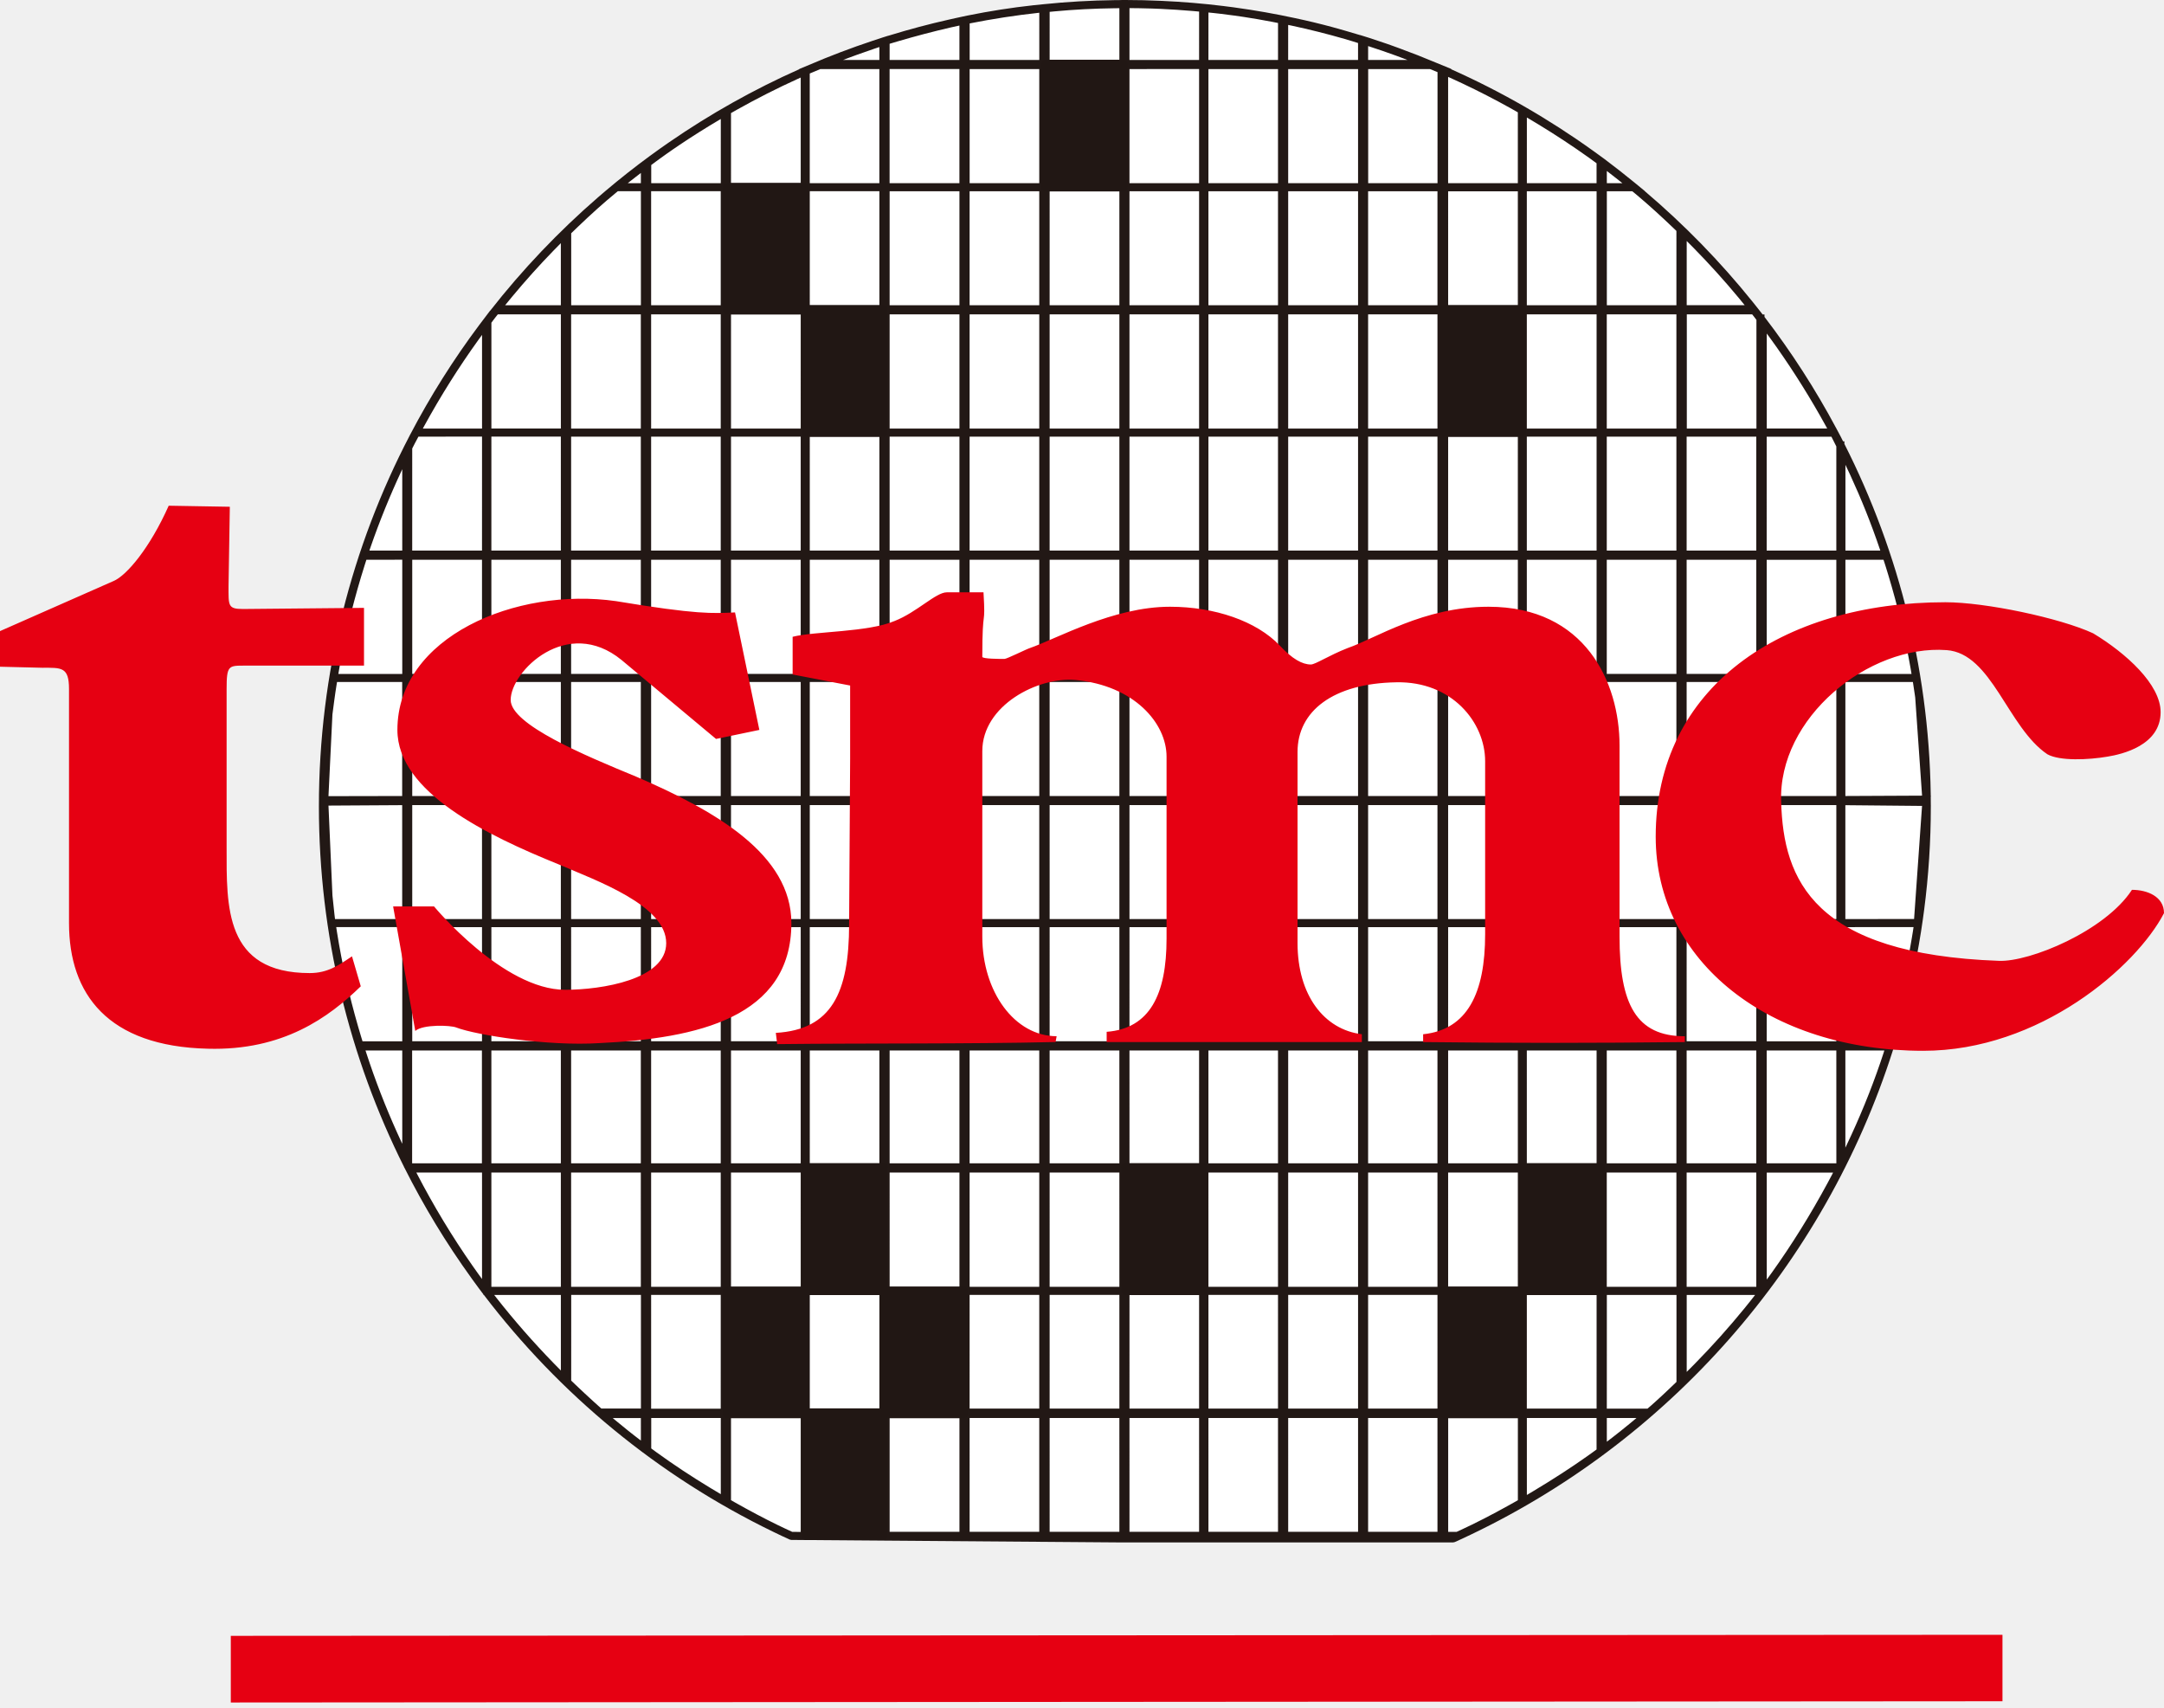
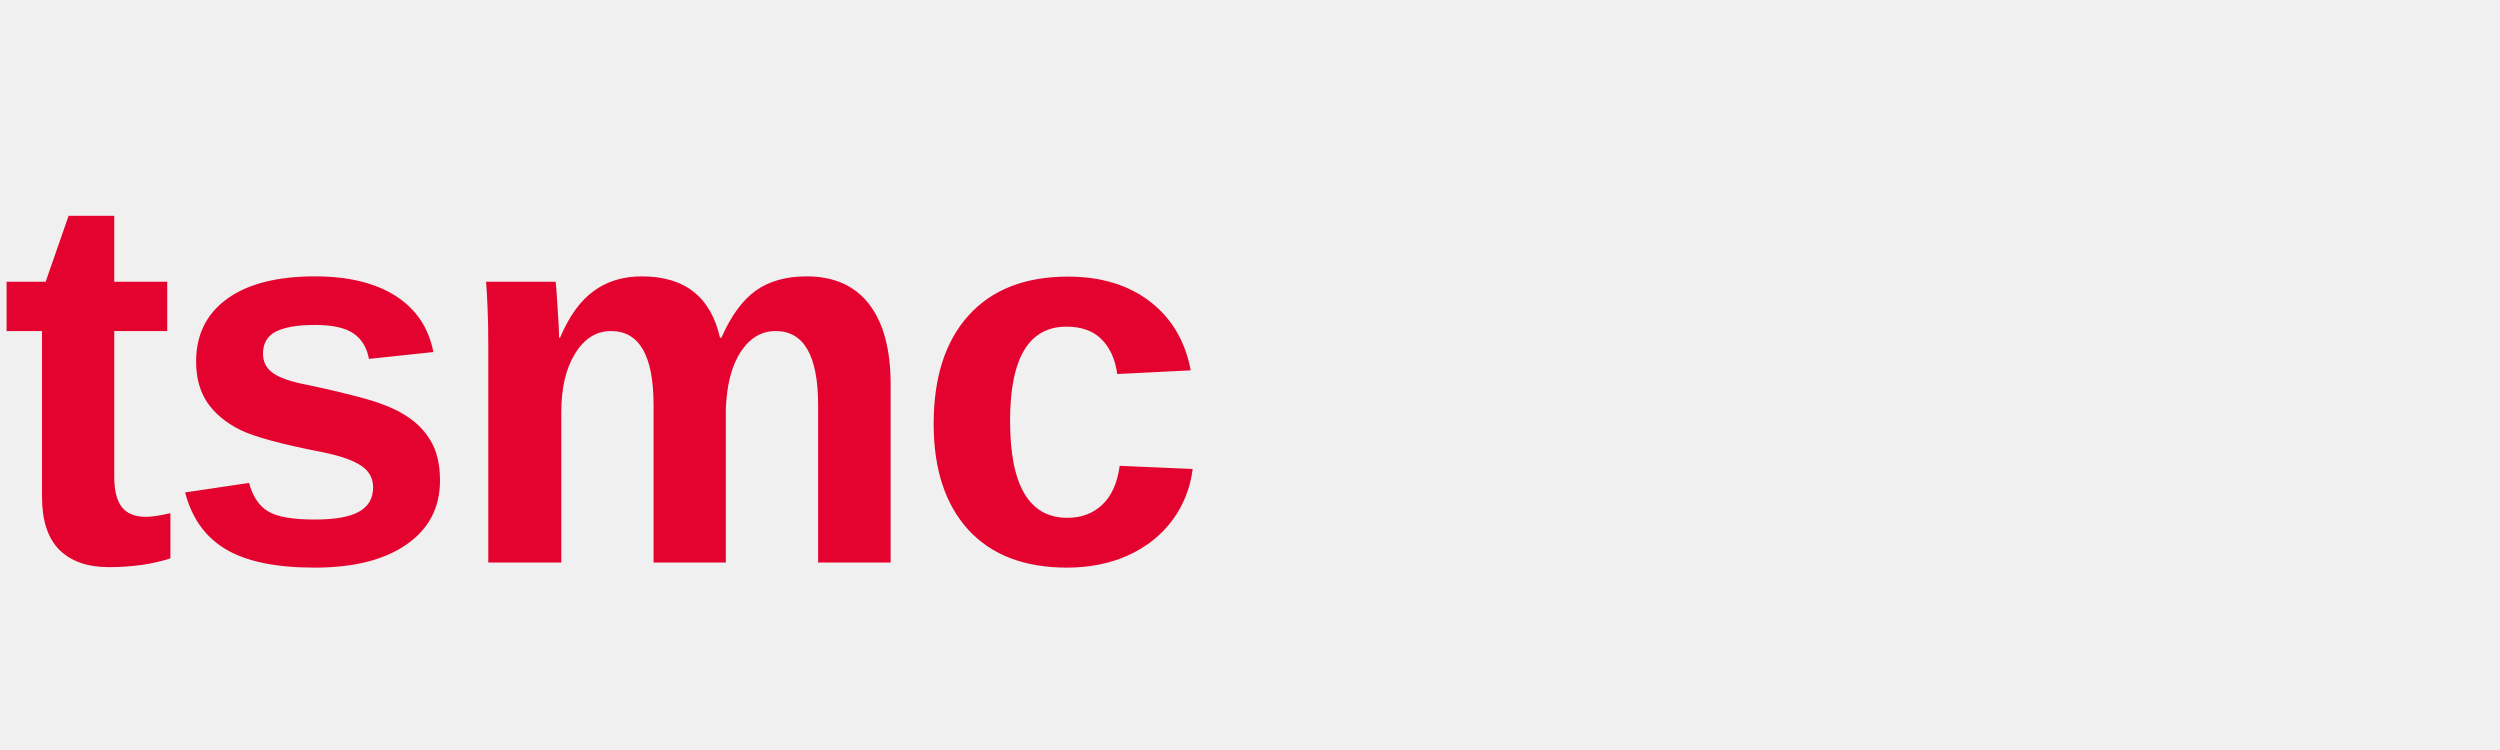
- <svg xmlns="http://www.w3.org/2000/svg" width="256px" height="202px" viewBox="0 0 256 202" version="1.1" preserveAspectRatio="xMidYMid">
-   <g>
-     <path d="M93.62,181.679 L132.168,181.971 L171.913,181.971 C204.84,167.103 227.938,133.824 227.938,95.397 C227.938,43.14 185.286,0.482 133.146,0.482 C80.88,0.482 38.202,43.138 38.202,95.397 C38.199,133.615 60.936,166.733 93.62,181.679 Z" fill="#FFFFFF" />
-     <path d="M133.141,0 C134.552,0 135.974,0.034 137.408,0.102 C139.897,0.212 142.362,0.419 144.798,0.72 L144.894,0.734 L144.894,0.734 C145.238,0.774 145.582,0.819 145.925,0.865 L146.169,0.901 C148.532,1.225 150.868,1.639 153.173,2.137 C154.665,2.451 156.161,2.811 157.66,3.217 L159.031,3.602 L159.031,3.602 L159.391,3.707 C159.896,3.85 160.397,4 160.898,4.153 L160.897,4.143 L162.047,4.503 C162.712,4.716 163.382,4.94 164.064,5.179 L164.751,5.423 L165.543,5.711 C167.007,6.245 168.455,6.814 169.885,7.416 L171.721,8.169 L171.622,8.169 C177.585,10.825 183.231,14.077 188.482,17.849 L189.057,18.264 L189.057,18.264 L189.826,18.824 C191.028,19.728 192.208,20.65 193.365,21.599 L194.608,22.622 L194.588,22.62 C199.241,26.567 203.514,30.952 207.342,35.709 L208.054,36.603 L208.515,37.196 L208.515,37.196 L208.738,37.197 L208.739,37.487 C211.922,41.638 214.772,46.056 217.25,50.7 L217.753,51.642 C217.842,51.828 217.938,52.014 218.033,52.2 L218.19,52.202 L218.191,52.51 C224.727,65.418 228.415,79.994 228.415,95.397 L228.403,94.11 L228.421,94.111 L228.405,94.301 L228.414,95.238 L228.421,95.339 L228.414,95.339 L228.415,95.397 C228.415,99.524 228.147,103.605 227.626,107.621 L227.465,108.801 C227.398,109.274 227.327,109.747 227.253,110.218 L226.995,111.763 L226.995,111.763 L226.777,112.965 L226.777,112.965 L226.623,113.767 L226.623,113.767 L226.49,114.425 L226.49,114.425 C225.997,116.844 225.41,119.235 224.729,121.601 C224.515,122.343 224.293,123.081 224.062,123.816 L223.922,124.257 C215.852,149.539 197.424,170.715 172.855,182.064 L172.109,182.405 L171.913,182.447 L132.165,182.447 L93.991,182.157 L93.623,182.157 L93.427,182.114 C92.785,181.824 92.14,181.52 91.486,181.2 C77.836,174.583 66.174,164.901 57.235,153.165 L57.177,153.165 L57.176,153.095 L56.614,152.345 L56.614,152.345 L55.846,151.295 L55.846,151.295 L55.755,151.166 C52.776,147.039 50.127,142.673 47.837,138.111 L47.802,138.068 L47.8,138.036 C41.314,125.083 37.726,110.553 37.726,95.397 C37.726,79.597 41.607,64.671 48.465,51.522 L48.539,51.373 L48.538,51.383 C50.912,46.848 53.641,42.525 56.687,38.452 L57.977,36.75 L57.977,36.767 C61.797,31.886 66.081,27.385 70.761,23.329 L71.691,22.533 C73.367,21.117 75.092,19.758 76.864,18.458 L78.056,17.597 L78.056,17.597 L78.957,16.966 L78.957,16.966 L79.165,16.822 C84.003,13.485 89.162,10.583 94.584,8.173 L94.521,8.174 L95.711,7.68 C98.16,6.629 100.661,5.678 103.208,4.832 L104.29,4.477 L104.29,4.473 L104.588,4.38 L104.985,4.254 L105.112,4.221 L105.112,4.221 L105.24,4.184 C107.562,3.469 109.923,2.841 112.317,2.304 L113.098,2.13 L113.098,2.13 L113.876,1.961 L114.452,1.839 C117.078,1.309 119.674,0.901 122.268,0.619 L123.38,0.506 C126.191,0.216 129.036,0.05 131.912,0.014 L132.664,0.009 L132.665,0 L133.141,0 Z M104.29,167.731 L95.677,167.731 L95.677,181.217 L104.29,181.282 L104.29,167.731 Z M94.725,167.579 L86.477,167.579 L86.477,177.453 L86.872,177.678 C88.683,178.7 90.346,179.584 91.955,180.369 L92.883,180.812 L92.883,180.812 L93.726,181.203 L94.725,181.204 L94.725,167.579 Z M179.564,167.578 L171.319,167.578 L171.319,181.202 L172.312,181.202 L172.767,180.995 C174.573,180.161 176.434,179.203 178.478,178.068 L179.166,177.683 L179.564,177.457 L179.564,167.578 Z M132.421,167.731 L124.171,167.731 L124.172,181.193 L132.422,181.193 L132.421,167.731 Z M122.943,167.731 L114.704,167.731 L114.705,181.193 L122.943,181.193 L122.943,167.731 Z M113.502,167.572 L105.243,167.572 L105.243,181.193 L113.502,181.193 L113.502,167.572 Z M170.051,167.731 L161.847,167.731 L161.847,181.193 L170.052,181.193 L170.051,167.731 Z M160.658,167.731 L152.391,167.731 L152.392,181.193 L160.659,181.193 L160.658,167.731 Z M151.187,167.731 L142.957,167.731 L142.958,181.193 L151.188,181.193 L151.187,167.731 Z M141.852,167.731 L133.616,167.731 L133.617,181.193 L141.853,181.193 L141.852,167.731 Z M188.872,167.731 L180.626,167.731 L180.627,176.835 L181.372,176.392 C183.734,174.977 185.851,173.609 187.827,172.208 L188.481,171.74 L188.873,171.452 L188.872,167.731 Z M85.269,167.731 L77.04,167.731 L77.04,171.33 L77.695,171.811 C79.688,173.256 81.798,174.649 84.035,176.004 L85.002,176.582 L85.27,176.738 L85.269,167.731 Z M193.595,167.731 L190.086,167.731 L190.087,170.539 L190.77,170.016 C191.475,169.469 192.156,168.926 192.816,168.382 L193.47,167.838 L193.595,167.731 Z M75.815,167.739 L72.49,167.739 L72.821,168.018 C73.323,168.437 73.824,168.846 74.325,169.244 L75.075,169.834 L75.816,170.402 L75.815,167.739 Z M104.032,153.171 L95.796,153.171 L95.796,166.778 L104.032,166.778 L104.032,153.171 Z M85.263,153.171 L77.029,153.171 L77.028,166.629 L85.262,166.629 L85.263,153.171 Z M198.326,153.175 L190.089,153.175 L190.085,166.625 L194.898,166.625 L195.327,166.254 L195.837,165.798 L196.365,165.316 L196.921,164.8 L197.514,164.239 L198.326,163.462 L198.326,153.175 Z M179.669,153.164 L171.004,153.164 L171.004,166.625 L179.669,166.625 L179.669,153.164 Z M94.842,153.164 L86.215,153.164 L86.215,166.625 L94.842,166.625 L94.842,153.164 Z M113.752,153.164 L104.984,153.164 L104.984,166.62 L113.752,166.62 L113.752,153.164 Z M122.943,153.171 L114.705,153.171 L114.704,166.62 L122.943,166.62 L122.943,153.171 Z M151.188,153.171 L142.958,153.171 L142.957,166.62 L151.187,166.62 L151.188,153.171 Z M160.659,153.171 L152.392,153.171 L152.391,166.62 L160.658,166.62 L160.659,153.171 Z M132.422,153.171 L124.172,153.171 L124.171,166.62 L132.421,166.62 L132.422,153.171 Z M170.052,153.171 L161.847,153.171 L161.847,166.62 L170.051,166.62 L170.052,153.171 Z M141.853,153.171 L133.617,153.171 L133.616,166.62 L141.852,166.62 L141.853,153.171 Z M188.877,153.171 L180.623,153.171 L180.622,166.616 L188.876,166.616 L188.877,153.171 Z M75.822,153.173 L67.574,153.173 L67.571,163.307 L68.117,163.83 C68.803,164.484 69.477,165.112 70.145,165.719 L70.81,166.319 L71.141,166.612 L75.821,166.612 L75.822,153.173 Z M207.627,153.177 L199.537,153.177 L199.537,162.279 L200.468,161.344 C202.569,159.203 204.544,156.999 206.394,154.728 L207.179,153.751 L207.627,153.177 Z M66.35,153.176 L58.463,153.176 L58.722,153.509 C60.811,156.173 63.089,158.772 65.519,161.271 L66.35,162.116 L66.35,153.176 Z M189.127,138.694 L180.512,138.694 L180.512,152.217 L189.127,152.217 L189.127,138.694 Z M104.29,138.694 L95.676,138.694 L95.676,152.217 L104.29,152.217 L104.29,138.694 Z M142.006,138.694 L133.374,138.694 L133.374,152.217 L142.006,152.217 L142.006,138.694 Z M170.051,138.694 L161.847,138.694 L161.847,152.213 L170.052,152.213 L170.051,138.694 Z M66.348,138.694 L58.129,138.694 L58.13,152.213 L66.349,152.213 L66.348,138.694 Z M151.187,138.694 L142.957,138.694 L142.958,152.213 L151.188,152.213 L151.187,138.694 Z M160.658,138.694 L152.391,138.694 L152.392,152.213 L160.659,152.213 L160.658,138.694 Z M94.724,138.694 L86.477,138.694 L86.478,152.213 L94.725,152.213 L94.724,138.694 Z M75.809,138.694 L67.563,138.694 L67.564,152.213 L75.81,152.213 L75.809,138.694 Z M207.767,138.694 L199.529,138.694 L199.53,152.213 L207.768,152.213 L207.767,138.694 Z M132.421,138.694 L124.171,138.694 L124.172,152.213 L132.422,152.213 L132.421,138.694 Z M122.943,138.694 L114.704,138.694 L114.705,152.213 L122.943,152.213 L122.943,138.694 Z M179.559,138.694 L171.314,138.694 L171.315,152.213 L179.56,152.213 L179.559,138.694 Z M113.501,138.694 L105.242,138.694 L105.243,152.213 L113.502,152.213 L113.501,138.694 Z M85.262,138.694 L77.028,138.694 L77.029,152.213 L85.263,152.213 L85.262,138.694 Z M198.317,138.694 L190.08,138.694 L190.081,152.213 L198.318,152.213 L198.317,138.694 Z M216.852,138.705 L209.006,138.705 L209.007,151.358 L209.564,150.592 C211.965,147.242 214.178,143.683 216.203,139.932 L216.751,138.905 L216.852,138.705 Z M57.024,138.694 L49.251,138.694 L49.324,138.836 C51.305,142.658 53.512,146.313 55.927,149.762 L56.591,150.698 L57.023,151.292 L57.023,151.292 L57.024,138.694 Z M188.876,124.261 L180.622,124.261 L180.623,137.742 L188.877,137.742 L188.876,124.261 Z M141.852,124.261 L133.616,124.261 L133.617,137.742 L141.853,137.742 L141.852,124.261 Z M104.031,124.261 L95.795,124.261 L95.796,137.742 L104.032,137.742 L104.031,124.261 Z M217.237,124.261 L208.998,124.261 L208.998,137.607 L217.24,137.607 L217.237,124.261 Z M57.011,124.261 L48.754,124.261 L48.754,137.607 L57.011,137.607 L57.011,124.261 Z M151.187,124.261 L142.957,124.261 L142.957,137.605 L151.187,137.605 L151.187,124.261 Z M85.262,124.261 L77.028,124.261 L77.028,137.605 L85.262,137.605 L85.262,124.261 Z M179.559,124.261 L171.314,124.261 L171.314,137.605 L179.559,137.605 L179.559,124.261 Z M207.767,124.261 L199.529,124.261 L199.529,137.605 L207.767,137.605 L207.767,124.261 Z M113.501,124.261 L105.242,124.261 L105.242,137.605 L113.501,137.605 L113.501,124.261 Z M170.051,124.261 L161.847,124.261 L161.847,137.605 L170.051,137.605 L170.051,124.261 Z M132.421,124.261 L124.171,124.261 L124.171,137.605 L132.421,137.605 L132.421,124.261 Z M198.317,124.261 L190.08,124.261 L190.08,137.605 L198.317,137.605 L198.317,124.261 Z M94.724,124.261 L86.477,124.261 L86.477,137.605 L94.724,137.605 L94.724,124.261 Z M66.348,124.261 L58.129,124.261 L58.129,137.605 L66.348,137.605 L66.348,124.261 Z M160.658,124.261 L152.391,124.261 L152.391,137.605 L160.658,137.605 L160.658,124.261 Z M122.943,124.261 L114.704,124.261 L114.704,137.605 L122.943,137.605 L122.943,124.261 Z M75.809,124.261 L67.563,124.261 L67.563,137.605 L75.809,137.605 L75.809,124.261 Z M222.917,124.257 L218.306,124.257 L218.307,135.754 L218.385,135.595 C219.958,132.303 221.32,128.984 222.46,125.641 L222.833,124.525 L222.917,124.257 Z M47.586,124.257 L43.238,124.257 L43.343,124.583 C44.375,127.753 45.583,130.872 46.969,133.954 L47.497,135.109 L47.587,135.298 L47.586,124.257 Z M47.587,109.666 L39.775,109.666 L39.863,110.245 C40.455,113.988 41.288,117.703 42.359,121.413 L42.687,122.526 L42.886,123.177 L47.589,123.177 L47.587,109.666 Z M217.238,109.668 L209.002,109.668 L209.001,123.175 L217.237,123.175 L217.238,109.668 Z M226.371,109.666 L220.056,109.666 L218.313,109.669 L218.313,123.174 L223.262,123.174 L223.471,122.499 L223.471,122.499 L223.686,121.776 L223.868,121.144 C224.623,118.493 225.265,115.8 225.787,113.071 L225.879,112.589 L225.985,112.007 C226.045,111.669 226.104,111.331 226.161,110.992 L226.288,110.216 L226.288,110.216 L226.371,109.666 Z M179.56,109.668 L171.315,109.668 L171.314,123.167 L179.559,123.167 L179.56,109.668 Z M170.052,109.668 L161.847,109.668 L161.847,123.167 L170.051,123.167 L170.052,109.668 Z M207.768,109.668 L199.53,109.668 L199.529,123.167 L207.767,123.167 L207.768,109.668 Z M160.659,109.668 L152.392,109.668 L152.391,123.167 L160.658,123.167 L160.659,109.668 Z M75.81,109.668 L67.564,109.668 L67.563,123.167 L75.809,123.167 L75.81,109.668 Z M198.318,109.668 L190.081,109.668 L190.08,123.167 L198.317,123.167 L198.318,109.668 Z M151.188,109.668 L142.958,109.668 L142.957,123.167 L151.187,123.167 L151.188,109.668 Z M113.502,109.668 L105.243,109.668 L105.242,123.167 L113.501,123.167 L113.502,109.668 Z M132.422,109.668 L124.172,109.668 L124.171,123.167 L132.421,123.167 L132.422,109.668 Z M85.263,109.668 L77.029,109.668 L77.028,123.167 L85.262,123.167 L85.263,109.668 Z M104.032,109.668 L95.796,109.668 L95.795,123.167 L104.031,123.167 L104.032,109.668 Z M188.877,109.668 L180.623,109.668 L180.622,123.167 L188.876,123.167 L188.877,109.668 Z M122.943,109.668 L114.705,109.668 L114.704,123.167 L122.943,123.167 L122.943,109.668 Z M94.725,109.668 L86.478,109.668 L86.477,123.167 L94.724,123.167 L94.725,109.668 Z M66.349,109.668 L58.13,109.668 L58.129,123.167 L66.348,123.167 L66.349,109.668 Z M141.853,109.668 L133.617,109.668 L133.616,123.167 L141.852,123.167 L141.853,109.668 Z M57.022,109.668 L48.768,109.668 L48.767,123.165 L57.021,123.165 L57.022,109.668 Z M75.809,95.233 L67.563,95.233 L67.564,108.714 L75.81,108.714 L75.809,95.233 Z M151.187,95.233 L142.957,95.233 L142.958,108.714 L151.188,108.714 L151.187,95.233 Z M113.501,95.233 L105.242,95.233 L105.243,108.714 L113.502,108.714 L113.501,95.233 Z M85.262,95.233 L77.028,95.233 L77.029,108.714 L85.263,108.714 L85.262,95.233 Z M160.658,95.233 L152.391,95.233 L152.392,108.714 L160.659,108.714 L160.658,95.233 Z M198.317,95.233 L190.08,95.233 L190.081,108.714 L198.318,108.714 L198.317,95.233 Z M122.943,95.233 L114.704,95.233 L114.705,108.714 L122.943,108.714 L122.943,95.233 Z M188.876,95.233 L180.622,95.233 L180.623,108.714 L188.877,108.714 L188.876,95.233 Z M66.348,95.233 L58.129,95.233 L58.13,108.714 L66.349,108.714 L66.348,95.233 Z M94.724,95.233 L86.477,95.233 L86.478,108.714 L94.725,108.714 L94.724,95.233 Z M170.051,95.233 L161.847,95.233 L161.847,108.714 L170.052,108.714 L170.051,95.233 Z M104.031,95.233 L95.795,95.233 L95.796,108.714 L104.032,108.714 L104.031,95.233 Z M217.237,95.233 L209.001,95.233 L209.002,108.714 L217.238,108.714 L217.237,95.233 Z M218.304,95.244 L218.304,108.714 L220.337,108.714 L226.435,108.705 L227.377,95.33 L218.304,95.244 Z M207.767,95.233 L199.529,95.233 L199.53,108.714 L207.768,108.714 L207.767,95.233 Z M57.021,95.233 L48.767,95.233 L48.768,108.714 L57.022,108.714 L57.021,95.233 Z M132.421,95.233 L124.171,95.233 L124.172,108.714 L132.422,108.714 L132.421,95.233 Z M141.852,95.233 L133.616,95.233 L133.617,108.714 L141.853,108.714 L141.852,95.233 Z M179.559,95.233 L171.314,95.233 L171.315,108.714 L179.56,108.714 L179.559,95.233 Z M47.578,95.239 L38.858,95.292 L39.329,105.929 L39.562,108.13 L39.632,108.714 L47.579,108.714 L47.578,95.239 Z M47.578,80.672 L39.872,80.672 L39.808,81.055 L39.681,81.878 L39.545,82.847 L39.326,84.506 L38.858,94.175 L47.577,94.158 L47.578,80.672 Z M94.724,80.672 L86.477,80.672 L86.477,94.163 L94.724,94.163 L94.724,80.672 Z M75.809,80.672 L67.563,80.672 L67.563,94.163 L75.809,94.163 L75.809,80.672 Z M198.317,80.672 L190.08,80.672 L190.08,94.163 L198.317,94.163 L198.317,80.672 Z M170.051,80.672 L161.847,80.672 L161.847,94.163 L170.051,94.163 L170.051,80.672 Z M207.767,80.672 L199.529,80.672 L199.529,94.163 L207.767,94.163 L207.767,80.672 Z M104.031,80.672 L95.795,80.672 L95.795,94.163 L104.031,94.163 L104.031,80.672 Z M179.559,80.672 L171.314,80.672 L171.314,94.163 L179.559,94.163 L179.559,80.672 Z M188.876,80.672 L180.622,80.672 L180.622,94.163 L188.876,94.163 L188.876,80.672 Z M113.501,80.672 L105.242,80.672 L105.242,94.163 L113.501,94.163 L113.501,80.672 Z M141.852,80.672 L133.616,80.672 L133.616,94.163 L141.852,94.163 L141.852,80.672 Z M122.943,80.672 L114.704,80.672 L114.704,94.163 L122.943,94.163 L122.943,80.672 Z M151.187,80.672 L142.957,80.672 L142.957,94.163 L151.187,94.163 L151.187,80.672 Z M57.021,80.672 L48.767,80.672 L48.767,94.163 L57.021,94.163 L57.021,80.672 Z M217.237,80.672 L209.001,80.672 L209.001,94.163 L217.237,94.163 L217.237,80.672 Z M132.421,80.672 L124.171,80.672 L124.171,94.163 L132.421,94.163 L132.421,80.672 Z M66.348,80.672 L58.129,80.672 L58.129,94.163 L66.348,94.163 L66.348,80.672 Z M85.262,80.672 L77.028,80.672 L77.028,94.163 L85.262,94.163 L85.262,80.672 Z M160.658,80.672 L152.391,80.672 L152.391,94.163 L160.658,94.163 L160.658,80.672 Z M226.295,80.674 L218.307,80.674 L218.306,94.158 L227.379,94.115 L226.569,82.513 L226.533,82.257 L226.295,80.674 Z M222.82,66.215 L218.311,66.215 L218.311,79.721 L226.133,79.721 L226.039,79.153 C225.391,75.422 224.502,71.707 223.376,67.987 L223.032,66.871 L222.82,66.215 Z M47.587,66.208 L43.345,66.21 L43.138,66.859 C41.969,70.556 41.032,74.266 40.328,78.016 L40.124,79.143 L40.026,79.719 L47.587,79.719 L47.587,66.208 Z M198.317,66.209 L190.08,66.209 L190.08,79.716 L198.317,79.716 L198.317,66.209 Z M141.852,66.209 L133.616,66.209 L133.616,79.716 L141.852,79.716 L141.852,66.209 Z M94.724,66.209 L86.477,66.209 L86.477,79.716 L94.724,79.716 L94.724,66.209 Z M151.187,66.209 L142.957,66.209 L142.957,79.716 L151.187,79.716 L151.187,66.209 Z M207.767,66.209 L199.529,66.209 L199.529,79.716 L207.767,79.716 L207.767,66.209 Z M188.876,66.209 L180.622,66.209 L180.622,79.716 L188.876,79.716 L188.876,66.209 Z M122.943,66.209 L114.704,66.209 L114.704,79.716 L122.943,79.716 L122.943,66.209 Z M179.559,66.209 L171.314,66.209 L171.314,79.716 L179.559,79.716 L179.559,66.209 Z M132.421,66.209 L124.171,66.209 L124.171,79.716 L132.421,79.716 L132.421,66.209 Z M75.809,66.209 L67.563,66.209 L67.563,79.716 L75.809,79.716 L75.809,66.209 Z M104.031,66.209 L95.795,66.209 L95.795,79.716 L104.031,79.716 L104.031,66.209 Z M85.262,66.209 L77.028,66.209 L77.028,79.716 L85.262,79.716 L85.262,66.209 Z M160.658,66.209 L152.391,66.209 L152.391,79.716 L160.658,79.716 L160.658,66.209 Z M113.501,66.209 L105.242,66.209 L105.242,79.716 L113.501,79.716 L113.501,66.209 Z M170.051,66.209 L161.847,66.209 L161.847,79.716 L170.051,79.716 L170.051,66.209 Z M217.237,66.219 L209.001,66.219 L209.001,79.716 L217.237,79.716 L217.237,66.219 Z M57.021,66.212 L48.767,66.212 L48.767,79.716 L57.021,79.716 L57.021,66.212 Z M66.348,66.209 L58.129,66.209 L58.129,79.716 L66.348,79.716 L66.348,66.209 Z M218.314,54.98 L218.313,65.129 L222.439,65.129 L222.361,64.89 C221.362,61.942 220.197,59.034 218.869,56.157 L218.314,54.98 Z M160.658,51.65 L152.391,51.65 L152.391,65.124 L160.658,65.124 L160.658,51.65 Z M132.421,51.65 L124.171,51.65 L124.171,65.124 L132.421,65.124 L132.421,51.65 Z M113.501,51.65 L105.242,51.65 L105.242,65.124 L113.501,65.124 L113.501,51.65 Z M85.262,51.65 L77.028,51.65 L77.028,65.124 L85.262,65.124 L85.262,51.65 Z M179.56,51.646 L171.315,51.646 L171.314,65.124 L179.559,65.124 L179.56,51.646 Z M66.349,51.646 L58.13,51.646 L58.129,65.124 L66.348,65.124 L66.349,51.646 Z M207.767,51.648 L199.529,51.648 L199.529,65.124 L207.767,65.124 L207.767,51.648 Z M188.876,51.65 L180.622,51.65 L180.622,65.124 L188.876,65.124 L188.876,51.65 Z M151.187,51.65 L142.957,51.65 L142.957,65.124 L151.187,65.124 L151.187,51.65 Z M198.317,51.65 L190.08,51.65 L190.08,65.124 L198.317,65.124 L198.317,51.65 Z M104.032,51.646 L95.796,51.646 L95.795,65.124 L104.031,65.124 L104.032,51.646 Z M170.051,51.65 L161.847,51.65 L161.847,65.124 L170.051,65.124 L170.051,51.65 Z M122.943,51.65 L114.704,51.65 L114.704,65.124 L122.943,65.124 L122.943,51.65 Z M47.586,65.124 L47.587,55.502 L47.52,55.646 C46.12,58.646 44.891,61.671 43.832,64.734 L43.699,65.124 L47.586,65.124 Z M75.809,51.65 L67.563,51.65 L67.563,65.124 L75.809,65.124 L75.809,51.65 Z M141.852,51.65 L133.616,51.65 L133.616,65.124 L141.852,65.124 L141.852,51.65 Z M94.724,51.65 L86.477,51.65 L86.477,65.124 L94.724,65.124 L94.724,51.65 Z M216.654,51.654 L208.998,51.654 L208.997,65.124 L217.236,65.124 L217.237,52.808 L216.654,51.654 Z M57.021,65.124 L57.025,51.646 L49.499,51.648 L49.055,52.485 L48.882,52.822 L48.765,53.055 L48.764,65.124 L57.021,65.124 Z M57.025,39.613 L56.591,40.209 C54.279,43.421 52.153,46.799 50.216,50.331 L50.02,50.693 L57.025,50.693 L57.025,39.613 Z M207.282,37.185 L199.549,37.185 L199.549,50.692 L207.785,50.692 L207.785,37.84 L207.56,37.54 L207.395,37.328 L207.395,37.328 L207.282,37.185 Z M113.501,37.182 L105.242,37.182 L105.242,50.692 L113.501,50.692 L113.501,37.182 Z M141.852,37.182 L133.616,37.182 L133.616,50.692 L141.852,50.692 L141.852,37.182 Z M85.262,37.182 L77.028,37.182 L77.028,50.692 L85.262,50.692 L85.262,37.182 Z M122.943,37.182 L114.704,37.182 L114.704,50.692 L122.943,50.692 L122.943,37.182 Z M94.725,37.059 L86.478,37.059 L86.477,50.692 L94.724,50.692 L94.725,37.059 Z M160.658,37.182 L152.391,37.182 L152.391,50.692 L160.658,50.692 L160.658,37.182 Z M104.29,37.182 L95.676,37.182 L95.676,50.692 L104.29,50.692 L104.29,37.182 Z M132.421,37.182 L124.171,37.182 L124.171,50.692 L132.421,50.692 L132.421,37.182 Z M179.669,37.182 L171.004,37.182 L171.004,50.692 L179.669,50.692 L179.669,37.182 Z M170.051,37.182 L161.847,37.182 L161.847,50.692 L170.051,50.692 L170.051,37.182 Z M151.187,37.182 L142.957,37.182 L142.957,50.692 L151.187,50.692 L151.187,37.182 Z M75.809,37.184 L67.563,37.184 L67.563,50.692 L75.809,50.692 L75.809,37.184 Z M198.317,37.185 L190.08,37.185 L190.08,50.692 L198.317,50.692 L198.317,37.185 Z M188.876,37.182 L180.622,37.182 L180.622,50.692 L188.876,50.692 L188.876,37.182 Z M209.007,39.451 L209.007,50.69 L216.157,50.69 L216.003,50.405 C214.221,47.166 212.274,44.047 210.172,41.065 L209.465,40.077 L209.007,39.451 Z M66.35,37.184 L58.892,37.184 L58.627,37.515 L58.349,37.88 L58.131,38.172 L58.131,50.689 L66.35,50.689 L66.35,37.184 Z M179.559,22.63 L171.314,22.63 L171.315,36.229 L179.56,36.229 L179.559,22.63 Z M104.031,22.62 L95.795,22.62 L95.796,36.229 L104.032,36.229 L104.031,22.62 Z M141.852,22.623 L133.616,22.623 L133.616,36.105 L141.852,36.105 L141.852,22.623 Z M132.422,22.619 L124.172,22.619 L124.171,36.105 L132.421,36.105 L132.422,22.619 Z M113.501,22.623 L105.242,22.623 L105.242,36.105 L113.501,36.105 L113.501,22.623 Z M160.658,22.623 L152.391,22.623 L152.391,36.105 L160.658,36.105 L160.658,22.623 Z M151.187,22.623 L142.957,22.623 L142.957,36.105 L151.187,36.105 L151.187,22.623 Z M85.262,22.62 L77.028,22.62 L77.028,36.105 L85.262,36.105 L85.262,22.62 Z M94.842,22.635 L86.215,22.635 L86.215,36.105 L94.842,36.105 L94.842,22.635 Z M188.876,22.621 L180.622,22.621 L180.622,36.105 L188.876,36.105 L188.876,22.621 Z M122.943,22.623 L114.704,22.623 L114.704,36.105 L122.943,36.105 L122.943,22.623 Z M193.097,22.621 L190.089,22.621 L190.088,36.105 L198.318,36.105 L198.319,27.316 L197.933,26.945 C196.552,25.623 195.256,24.443 193.989,23.365 L193.447,22.909 L193.097,22.621 Z M170.051,22.625 L161.847,22.625 L161.847,36.105 L170.051,36.105 L170.051,22.625 Z M75.818,22.619 L73.089,22.619 L72.829,22.832 C71.398,24.008 69.971,25.29 68.37,26.823 L67.572,27.593 L67.571,36.105 L75.818,36.105 L75.818,22.619 Z M66.348,28.761 L65.458,29.666 C63.777,31.397 62.152,33.208 60.586,35.093 L59.758,36.103 L66.347,36.103 L66.348,28.761 Z M199.537,28.509 L199.536,36.101 L206.396,36.101 L205.685,35.23 C203.986,33.182 202.207,31.214 200.342,29.317 L199.537,28.509 Z M94.725,9.173 L94.359,9.337 C91.952,10.43 89.571,11.637 87.236,12.946 L86.476,13.377 L86.477,21.683 L94.725,21.683 L94.725,9.173 Z M190.087,20.226 L190.087,21.669 L191.931,21.669 L191.494,21.32 L190.767,20.75 L190.087,20.226 Z M171.312,9.095 L171.311,21.667 L179.559,21.667 L179.56,13.288 L178.687,12.794 C176.826,11.756 174.926,10.78 172.988,9.865 L171.82,9.324 L171.312,9.095 Z M85.27,14.074 L85.153,14.142 C83.459,15.144 81.853,16.155 80.321,17.188 L79.499,17.749 L78.884,18.178 L78.181,18.681 L77.619,19.09 L77.04,19.521 L77.04,21.667 L85.269,21.667 L85.27,14.074 Z M180.627,13.902 L180.626,21.667 L188.872,21.667 L188.873,19.312 C188.59,19.103 188.305,18.896 188.02,18.69 C186.056,17.289 184.046,15.963 181.992,14.715 L180.961,14.097 L180.627,13.902 Z M160.658,8.174 L152.391,8.174 L152.391,21.667 L160.658,21.667 L160.658,8.174 Z M132.664,8.163 L123.9,8.163 L123.901,8.173 L123.897,8.173 L123.897,21.667 L132.664,21.667 L132.664,8.163 Z M169.165,8.169 L161.855,8.169 L161.855,21.667 L170.057,21.667 L170.058,8.532 L169.165,8.169 Z M151.187,8.171 L142.957,8.171 L142.957,21.667 L151.187,21.667 L151.187,8.171 Z M141.852,8.166 L133.616,8.169 L133.616,21.667 L141.852,21.667 L141.852,8.166 Z M122.944,8.173 L114.707,8.173 L114.707,21.667 L122.944,21.667 L122.944,8.173 Z M113.498,8.163 L105.238,8.163 L105.238,21.667 L113.498,21.667 L113.498,8.163 Z M104.028,8.173 L97.036,8.173 L95.792,8.696 L95.792,21.667 L104.028,21.667 L104.028,8.173 Z M75.816,20.457 L75.192,20.939 L74.52,21.465 L74.269,21.665 L75.815,21.665 L75.816,20.457 Z M132.422,0.97 L131.849,0.975 C129.408,1.008 127.045,1.13 124.734,1.347 L124.172,1.402 L124.173,7.212 L132.422,7.212 L132.422,0.97 Z M161.85,5.451 L161.849,7.096 L166.508,7.096 L166.029,6.912 L165.072,6.554 L165.072,6.554 L165.206,6.603 C164.097,6.198 162.978,5.814 161.85,5.451 Z M133.616,0.961 L133.616,7.094 L141.852,7.094 L141.853,1.37 L141.122,1.303 C139.817,1.192 138.522,1.106 137.238,1.047 L136.248,1.009 L134.7,0.971 L133.616,0.961 Z M142.958,1.478 L142.957,7.094 L151.189,7.094 L151.19,2.721 L150.431,2.57 C149.337,2.36 148.242,2.172 147.146,2.005 L146.05,1.846 C145.501,1.77 144.953,1.699 144.405,1.634 L143.581,1.541 L142.958,1.478 Z M122.947,1.507 C120.164,1.809 117.417,2.232 114.71,2.771 L114.711,7.094 L122.948,7.094 L122.947,1.507 Z M113.499,3.021 C113.148,3.096 112.797,3.173 112.448,3.252 C110.379,3.729 108.286,4.279 106.175,4.9 L105.241,5.179 L105.241,5.179 L105.241,7.094 L113.499,7.094 L113.499,3.021 Z M152.39,2.95 L152.389,7.094 L160.656,7.094 L160.657,5.09 L159.967,4.874 C159.671,4.784 159.376,4.695 159.081,4.609 C157.006,4.009 154.9,3.481 152.769,3.025 L152.39,2.95 Z M104.031,5.564 L103.475,5.748 C102.786,5.98 102.095,6.221 101.401,6.472 L100.36,6.855 L99.739,7.091 L104.031,7.091 L104.031,5.564 Z" fill="#221815" />
-     <path d="M95.201,36.702 L95.201,22.136 L85.998,22.136 L85.998,36.702 L95.201,36.702 Z M95.201,167.256 L95.201,152.691 L85.998,152.691 L85.998,167.256 L95.201,167.256 Z M104.499,51.174 L104.499,36.579 L95.315,36.579 L95.315,51.174 L104.499,51.174 Z M104.499,152.69 L104.499,138.087 L95.315,138.087 L95.315,152.69 L104.499,152.69 L104.499,152.69 Z M104.499,181.67 L104.499,167.091 L95.315,167.091 L95.315,181.67 L104.499,181.67 Z M113.978,167.255 L113.978,152.69 L104.767,152.69 L104.767,167.255 L113.978,167.255 Z M132.898,22.145 L132.898,7.568 L123.695,7.568 L123.695,22.147 L132.898,22.145 L132.898,22.145 L132.898,22.145 Z M142.331,152.689 L142.331,138.086 L133.141,138.086 L133.141,152.689 L142.331,152.689 L142.331,152.689 Z M180.037,51.173 L180.037,36.578 L170.848,36.578 L170.848,51.173 L180.037,51.173 Z M180.037,167.255 L180.037,152.69 L170.848,152.69 L170.848,167.255 L180.037,167.255 Z M189.353,152.69 L189.353,138.087 L180.152,138.087 L180.152,152.69 L189.353,152.69 L189.353,152.69 Z" stroke="#211714" fill="#211714" stroke-linecap="round" stroke-linejoin="round" />
-     <path d="M236.891,197.283 L236.891,193.377 L27.304,193.5 L27.304,201.384 L236.891,201.237 L236.891,197.283 Z M43.062,78.733 L43.062,71.903 L28.752,72.037 C26.932,72.037 27.036,71.646 27.036,69.28 L27.188,59.944 L19.958,59.82 C17.739,64.801 14.982,68.089 13.414,68.737 L0,74.653 L0,78.864 L5.021,78.988 C7.25,78.988 8.164,78.864 8.164,81.493 L8.164,109.188 C8.164,117.598 12.75,123.773 24.588,124.05 C33.486,124.297 38.888,120.352 42.679,116.667 L41.64,113.122 C40.049,114.19 38.762,115.103 36.639,115.103 C26.537,115.103 26.808,107.216 26.808,100.261 L26.808,81.497 C26.808,78.734 27.036,78.734 28.894,78.734 L43.062,78.734 L43.062,78.733 Z M70.907,123.386 C82.472,122.847 93.619,120.356 93.619,109.195 C93.619,101.077 84.706,95.935 75.256,91.866 C69.196,89.37 60.413,85.702 60.413,82.796 C60.413,79.395 67.101,72.818 73.532,78.071 L84.706,87.407 L89.831,86.34 L86.953,72.441 C84.314,72.565 82.476,72.704 72.877,71.107 C61.055,69.412 47.012,75.33 47.012,86.34 C47.012,93.723 57.663,98.83 66.075,102.239 C70.66,104.205 78.812,107.105 78.812,111.563 C78.812,115.87 71.18,117.08 66.856,117.08 C59.501,117.08 51.347,107.22 51.347,107.22 L46.507,107.22 L49.127,121.947 C50.023,121.147 53.338,121.262 53.995,121.547 C56.341,122.445 64.868,123.776 70.907,123.386 L70.907,123.386 Z M100.449,109.324 C100.449,117.471 98.358,121.795 91.78,122.176 L91.942,123.506 C102.935,123.381 114.139,123.506 124.876,123.258 L124.999,122.571 C120.036,122.571 116.206,117.322 116.206,110.786 L116.206,88.847 C116.206,83.445 122.774,80.035 127.238,80.435 C134.175,81.086 138.003,85.541 138.003,89.498 L138.003,111.034 C138.003,117.603 136.035,121.666 130.918,122.051 L130.918,123.261 L161.106,123.261 L161.106,122.336 C156.64,121.793 153.498,117.712 153.498,111.558 L153.498,88.948 C153.498,84.118 157.695,80.83 165.192,80.707 C171.76,80.574 175.691,85.442 175.691,90.043 L175.691,110.507 C175.691,117.472 173.594,121.796 168.355,122.339 L168.355,123.264 C179.377,123.387 188.427,123.387 199.316,123.264 L199.316,122.577 C193.554,122.577 191.591,118.785 191.591,110.793 L191.591,88.184 C191.591,80.705 187.518,71.77 176.091,71.77 C168.355,71.77 162.668,75.552 159.429,76.657 C157.19,77.534 155.609,78.601 155.075,78.601 C154.05,78.601 152.874,77.943 151.408,76.372 C148.645,73.454 143.671,71.77 138.404,71.77 C131.702,71.77 125.001,75.552 121.837,76.657 C121.465,76.762 119.112,77.943 118.826,77.943 C118.312,77.943 116.206,77.943 116.206,77.696 C116.206,71.38 116.607,74.523 116.348,70.065 L112.001,70.065 C110.71,70.065 108.449,72.437 105.829,73.456 C102.673,74.8 96.369,74.661 93.768,75.324 L93.768,79.784 L100.57,81.089 L100.57,89.764 L100.449,109.324 L100.449,109.324 Z M230.146,71.238 C210.711,71.238 195.869,81.351 195.869,98.966 C195.869,113.81 209.386,124.297 227.515,124.297 C241.31,124.297 252.728,114.321 256,108.015 C256,106.061 254.038,105.256 252.209,105.256 C249.046,110.115 240.124,113.81 236.461,113.655 C214.522,112.864 210.977,104.07 210.711,94.887 C210.301,84.904 221.085,76.224 230.278,76.9 C235.642,77.276 237.499,86.055 242.206,89.222 C243.682,90.038 247.079,89.885 249.322,89.498 C251.028,89.222 255.6,88.18 255.6,84.239 C255.6,80.963 251.531,77.275 247.617,74.912 C243.682,73.093 234.87,71.238 230.146,71.238 L230.146,71.238 Z" fill="#E60012" />
-   </g>
+ <svg xmlns="http://www.w3.org/2000/svg" viewBox="0 0 160 48" role="img" aria-label="TSMC">
+   <text x="0" y="36" font-family="Helvetica Neue, Arial, sans-serif" font-size="34" font-weight="700" fill="#E4032E" letter-spacing="-0.02em">tsmc</text>
</svg>
